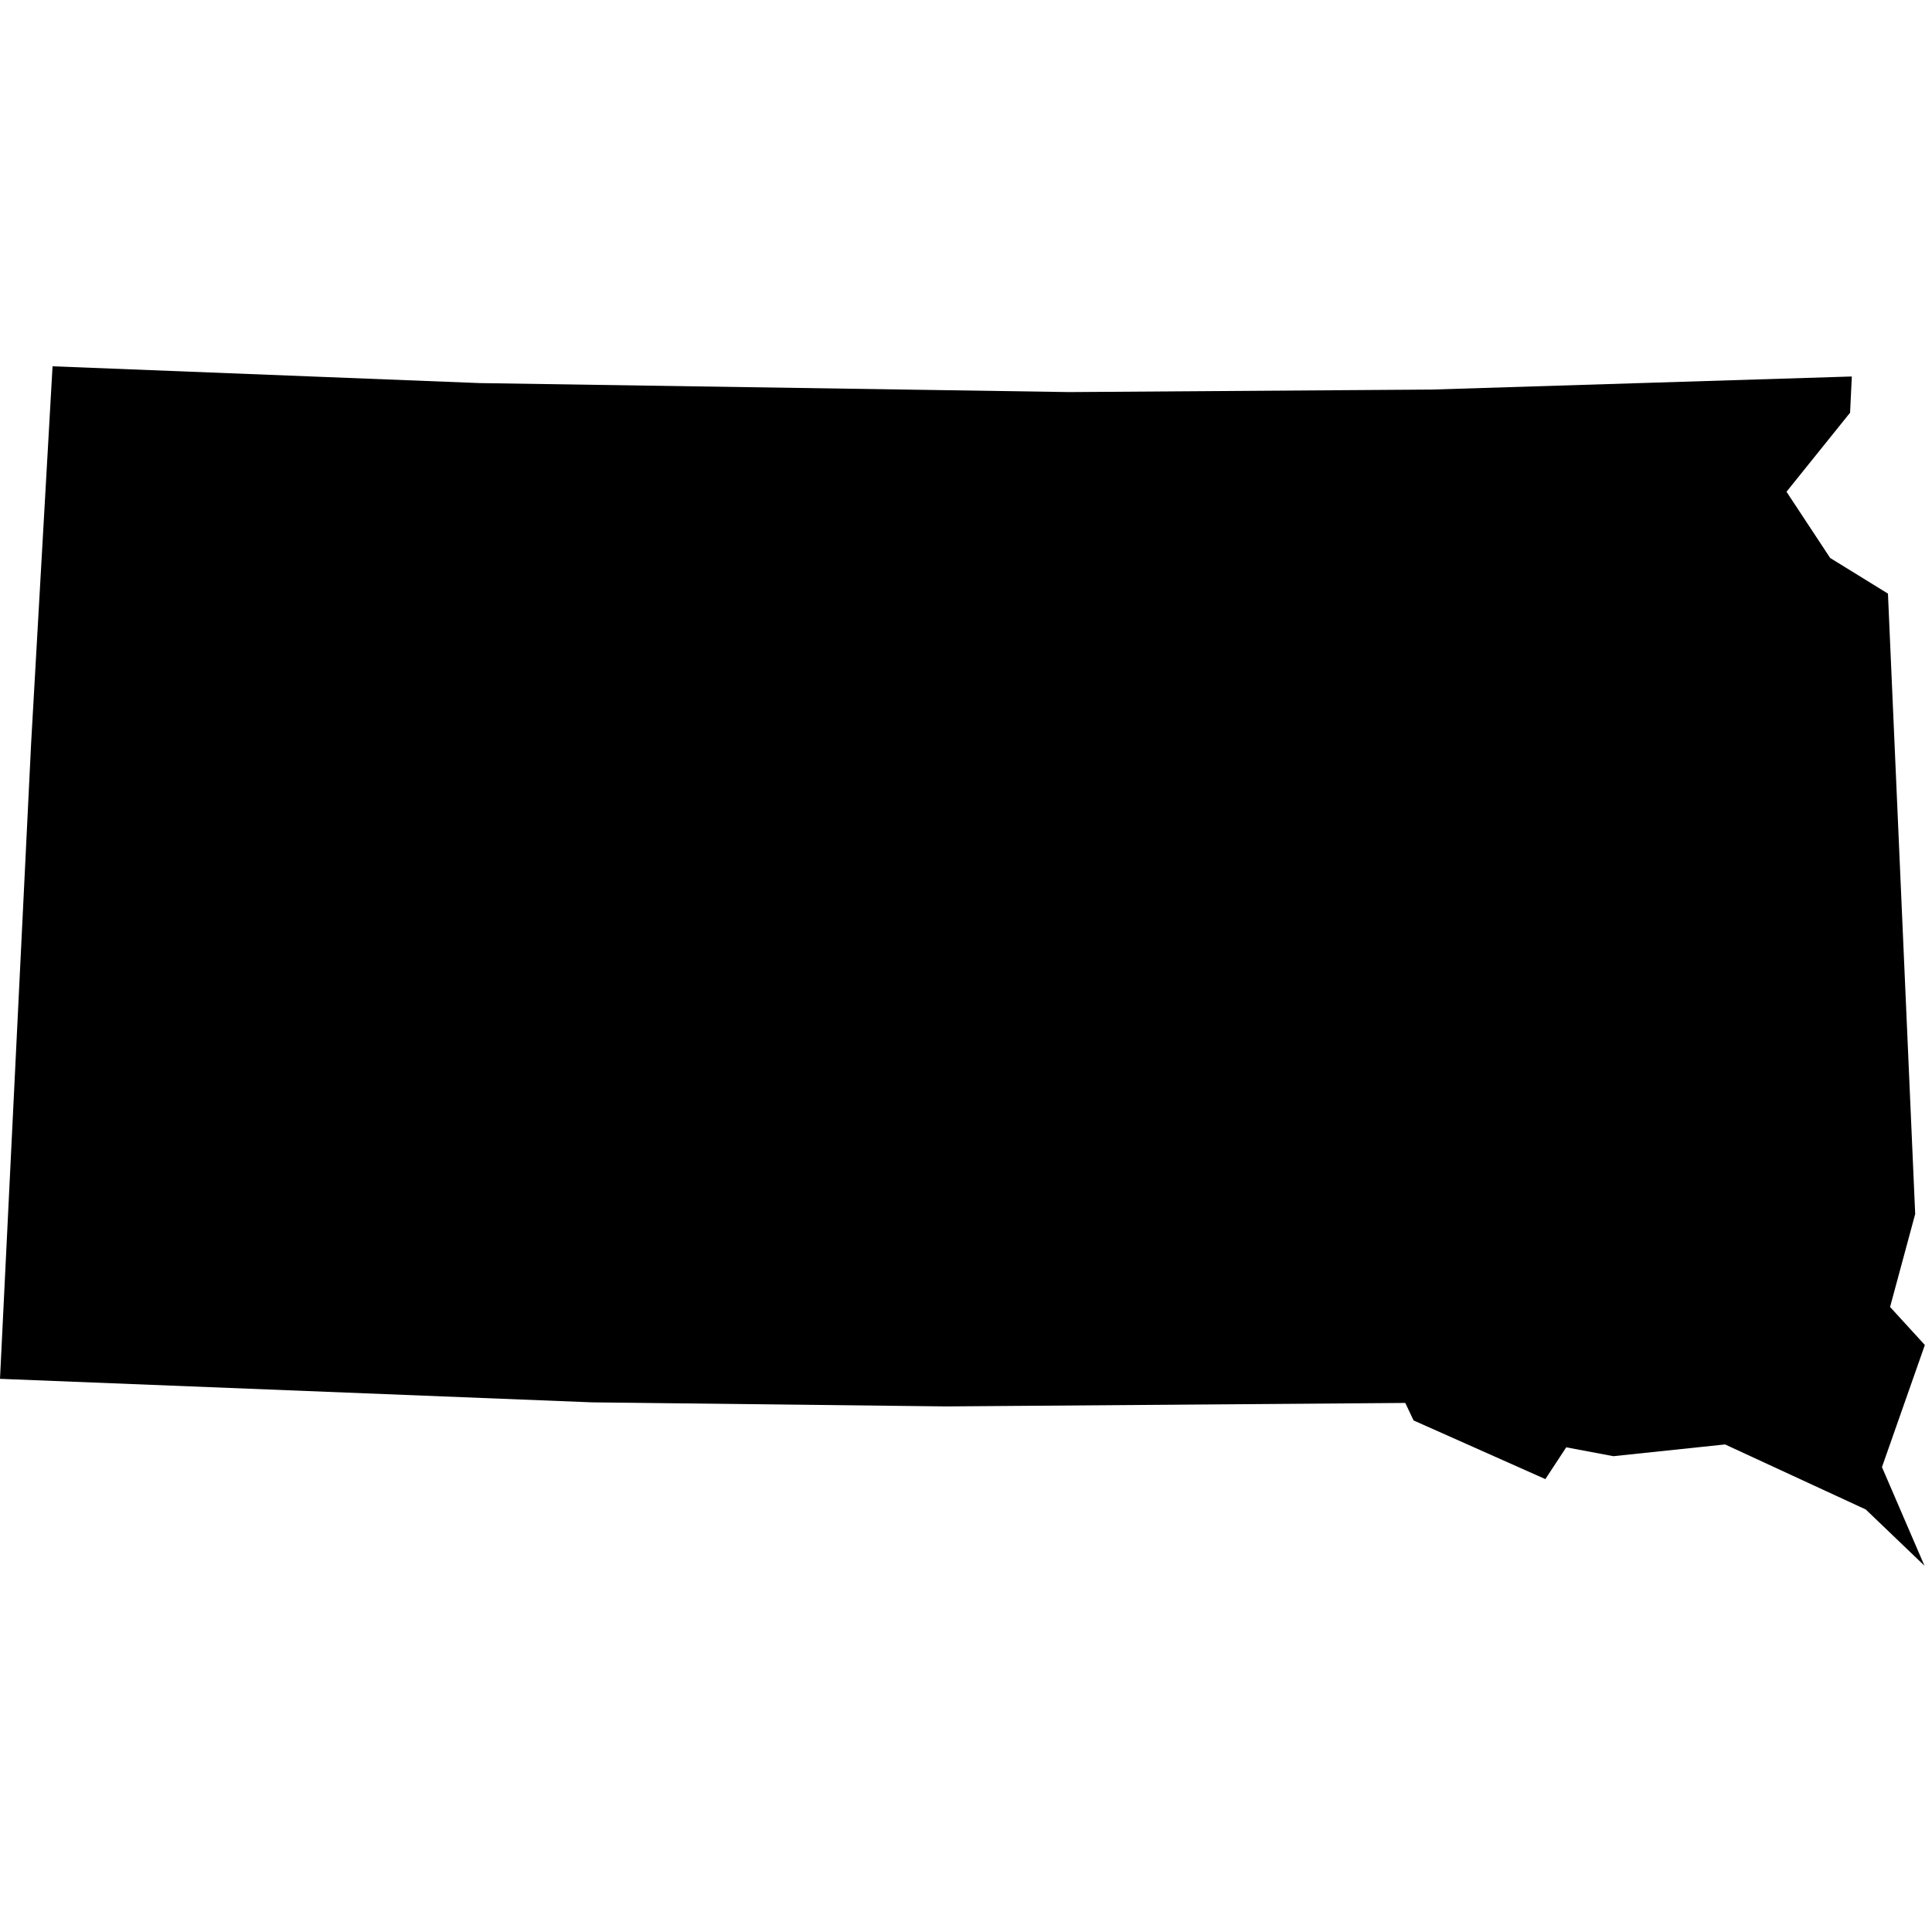
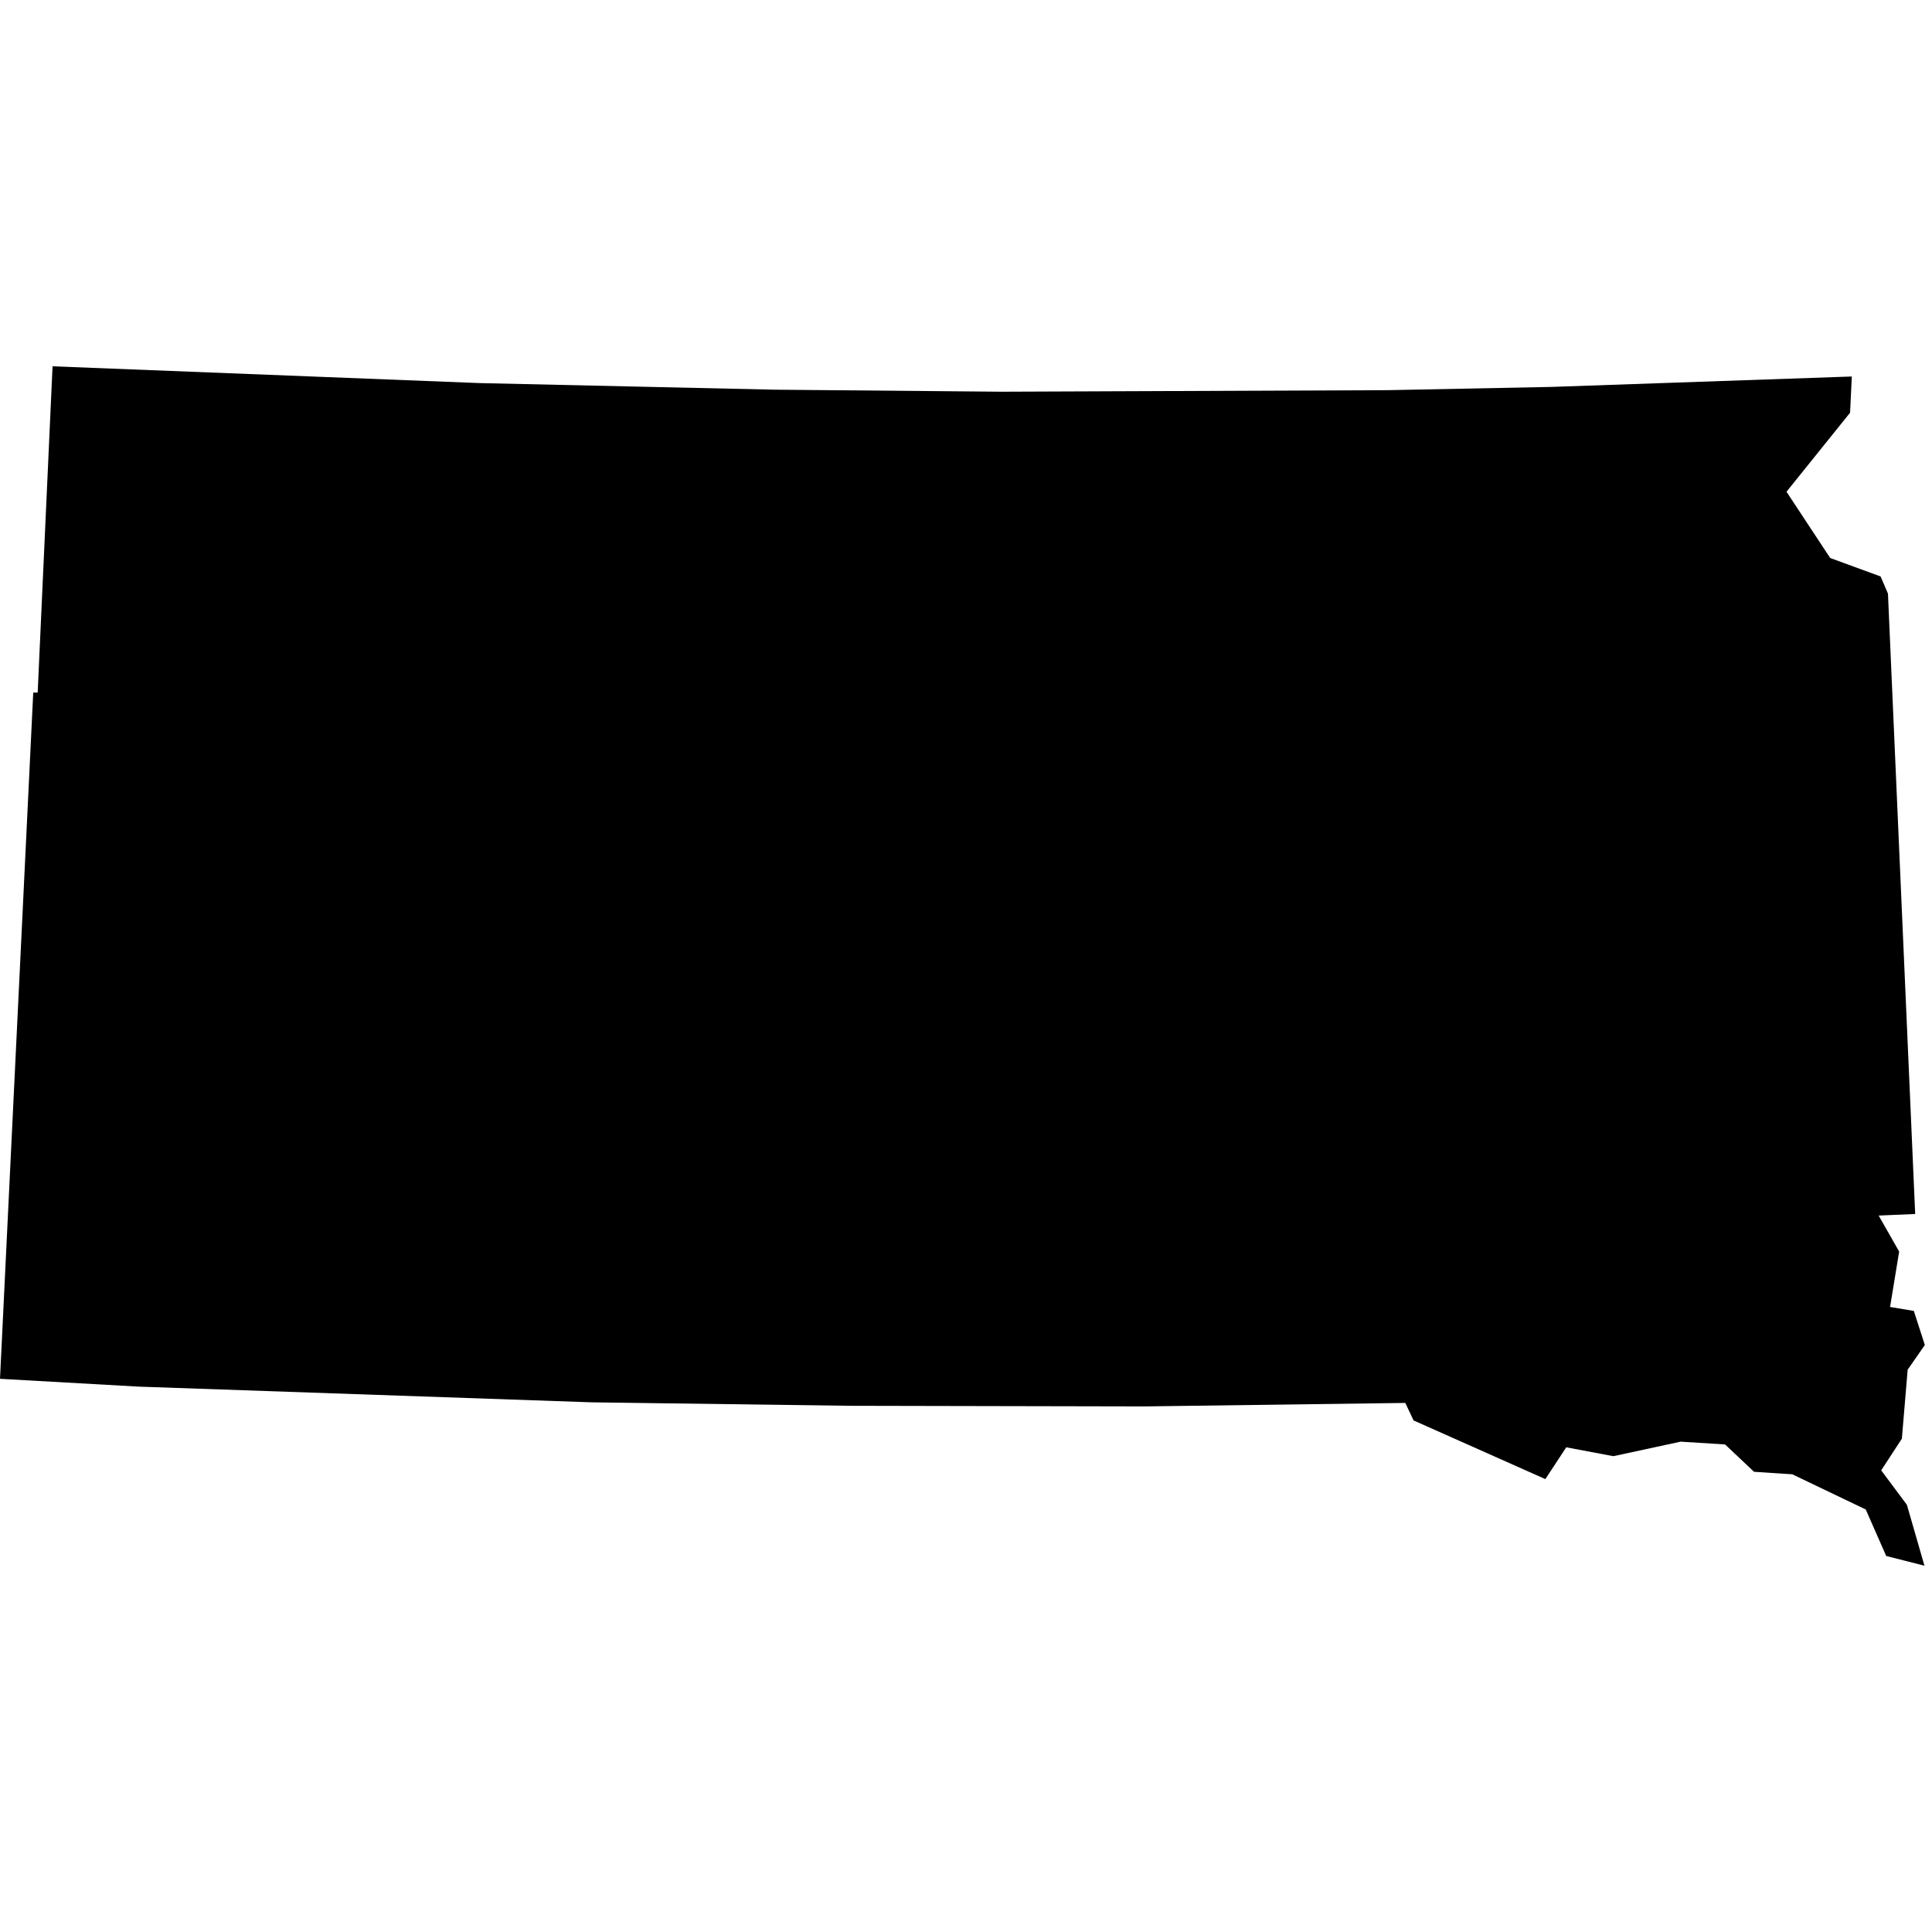
- <svg xmlns="http://www.w3.org/2000/svg" version="1.1" width="100" height="100" viewBox="0 0 100 100">
-   <path d="M24.812,19.828L55.346,20.294L74.097,20.164L95.85,19.487L95.76,21.362L92.469,25.453L94.729,28.881L97.72,30.725L99.13,62.837L97.83,67.649L99.63,69.617L97.41,75.937L99.61,81.041L96.57,78.129L89.289,74.764L83.508,75.372L81.068,74.913L79.988,76.558L73.167,73.522L72.737,72.616L48.985,72.796L30.633,72.585L0,71.368L1.61,38.492L2.72,18.959Z" />
+ <svg xmlns="http://www.w3.org/2000/svg" version="1.1" width="100" height="100" viewBox="0 0 64 64">
+   <path d="M15.88,12.69L25.667,12.909L33.175,12.976L45.963,12.925L51.397,12.817L61.344,12.472L61.286,13.672L59.18,16.29L60.627,18.484L62.297,19.096L62.541,19.664L63.443,40.215L62.233,40.267L62.912,41.459L62.611,43.295L63.398,43.426L63.763,44.555L63.194,45.373L63.002,47.658L62.317,48.707L63.168,49.848L63.75,51.866L62.483,51.544L61.805,50.003L59.372,48.838L58.105,48.755L57.145,47.849L55.673,47.757L53.445,48.238L51.884,47.944L51.192,48.997L46.827,47.054L46.552,46.474L37.917,46.589L28.182,46.569L19.605,46.454L4.596,45.934L0,45.675L1.101,22.942L1.248,22.942L1.741,12.134Z" />
</svg>
